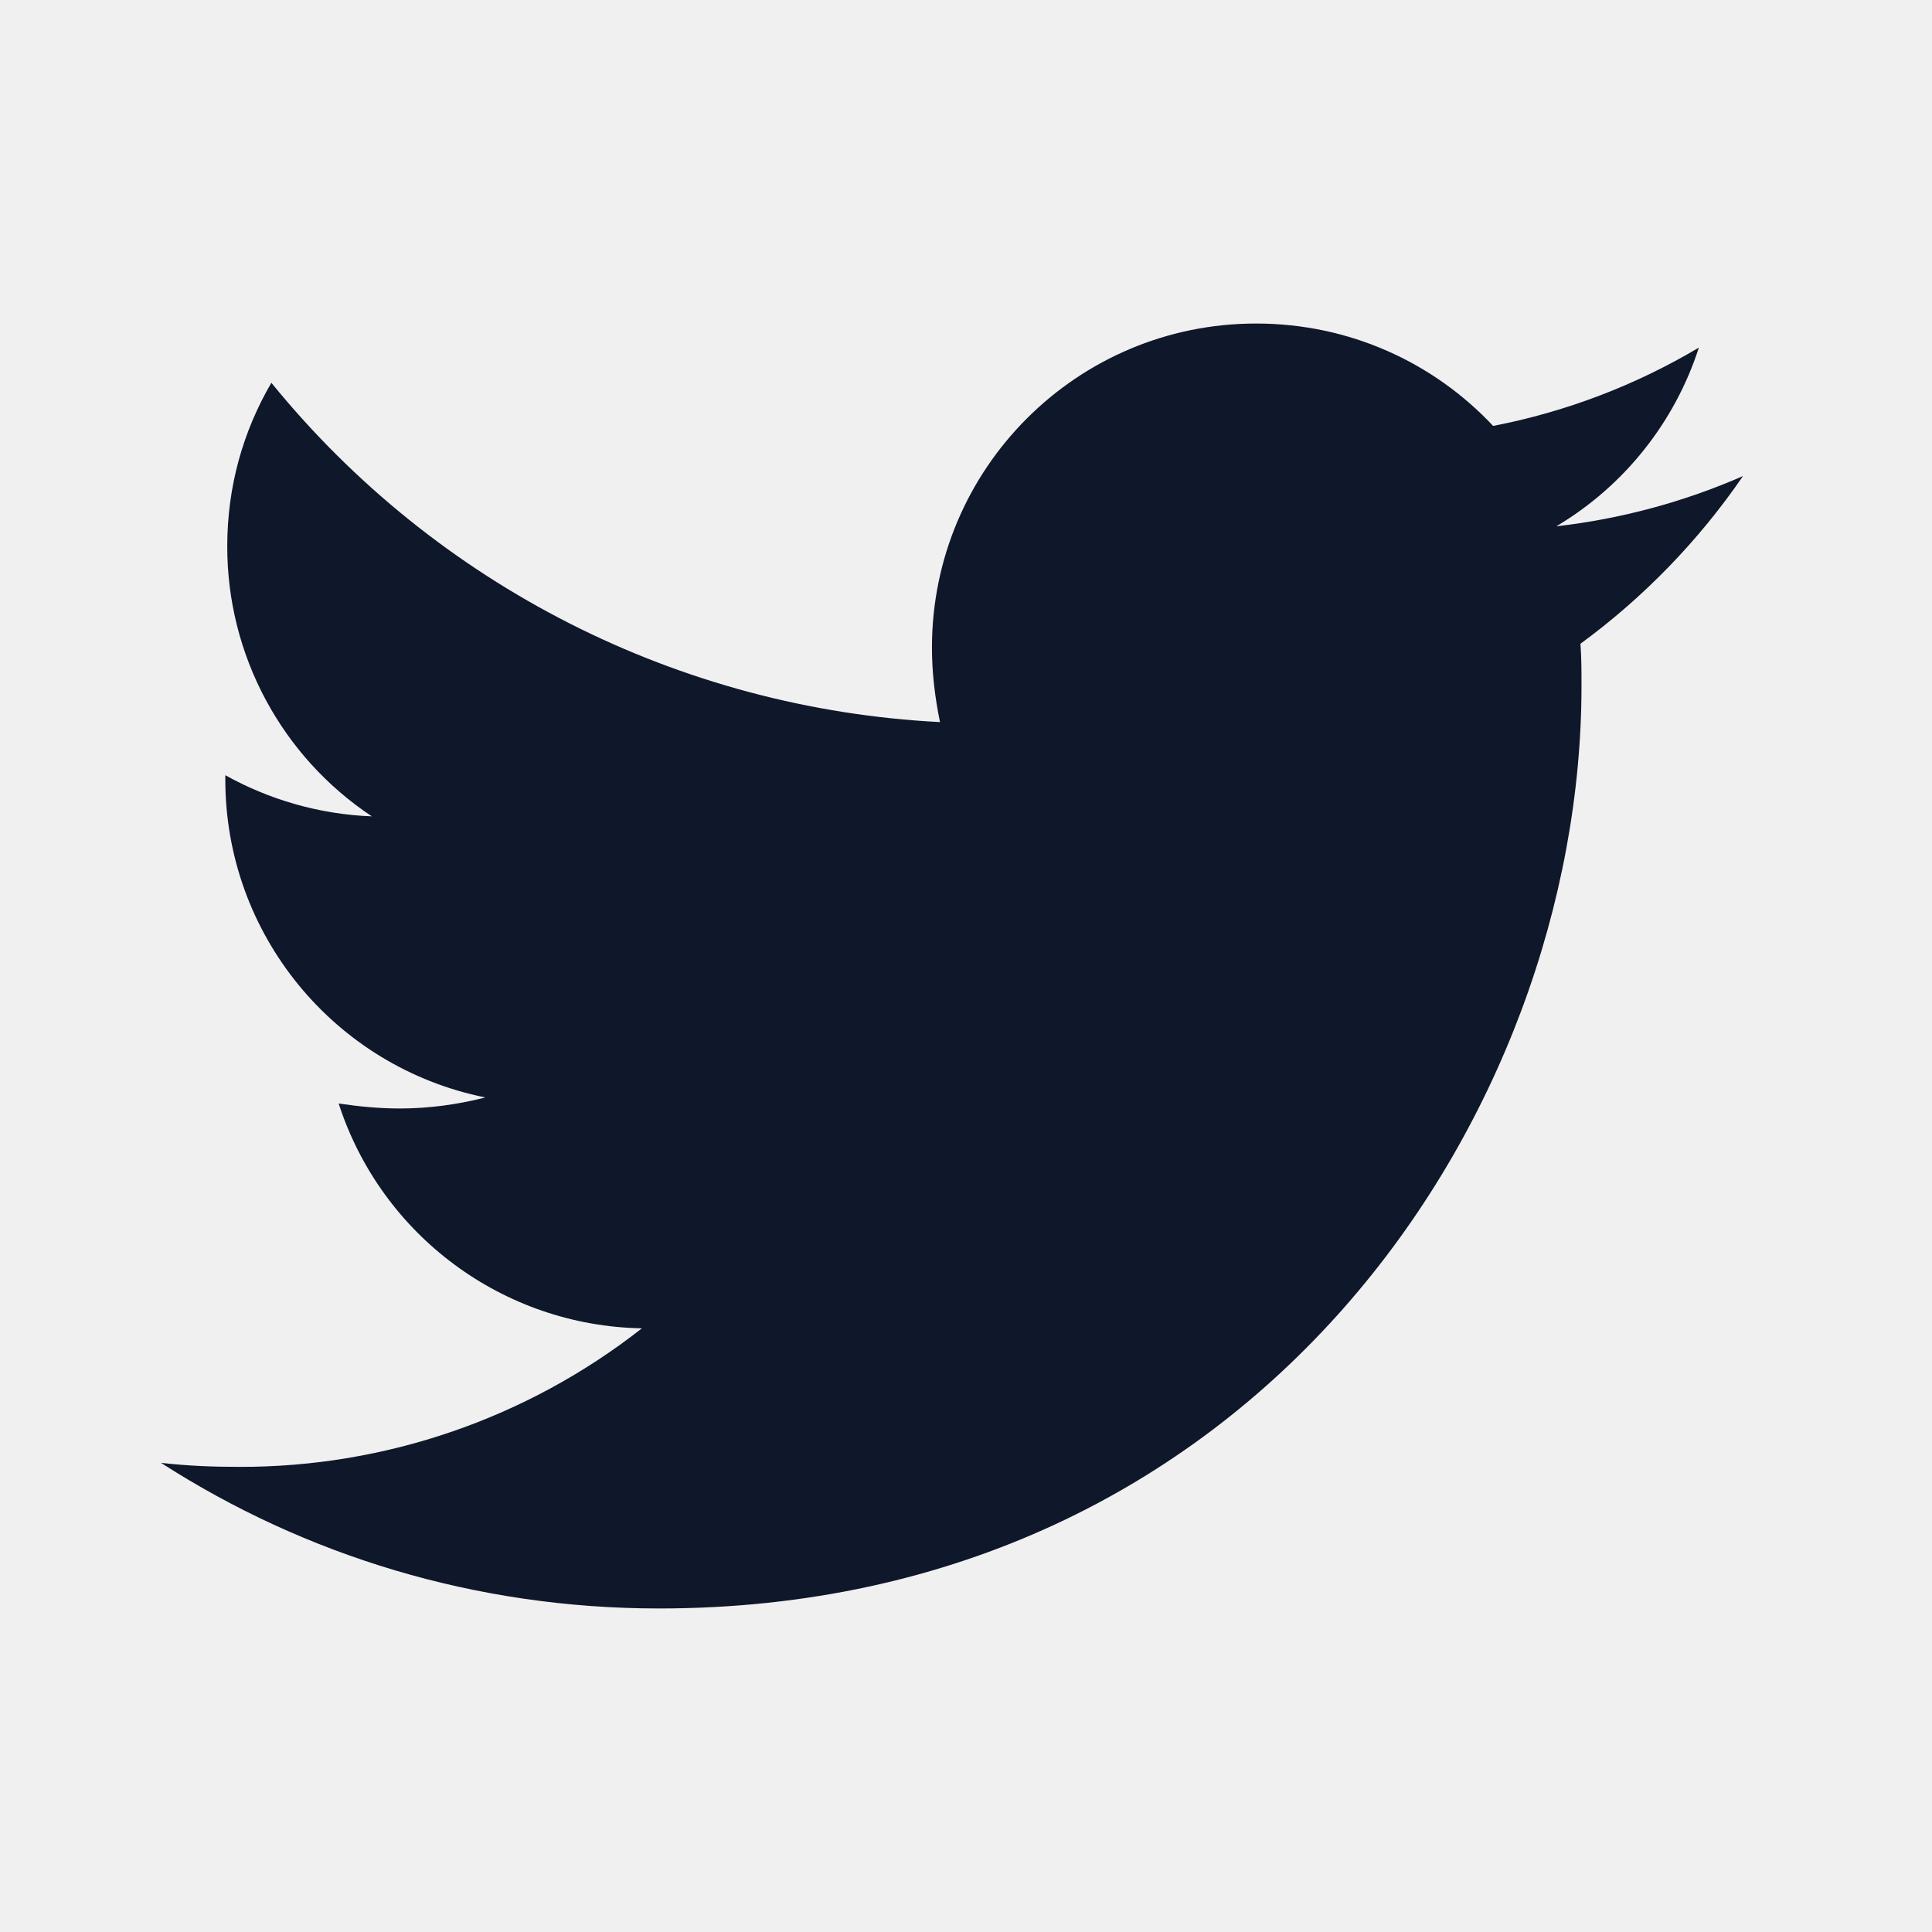
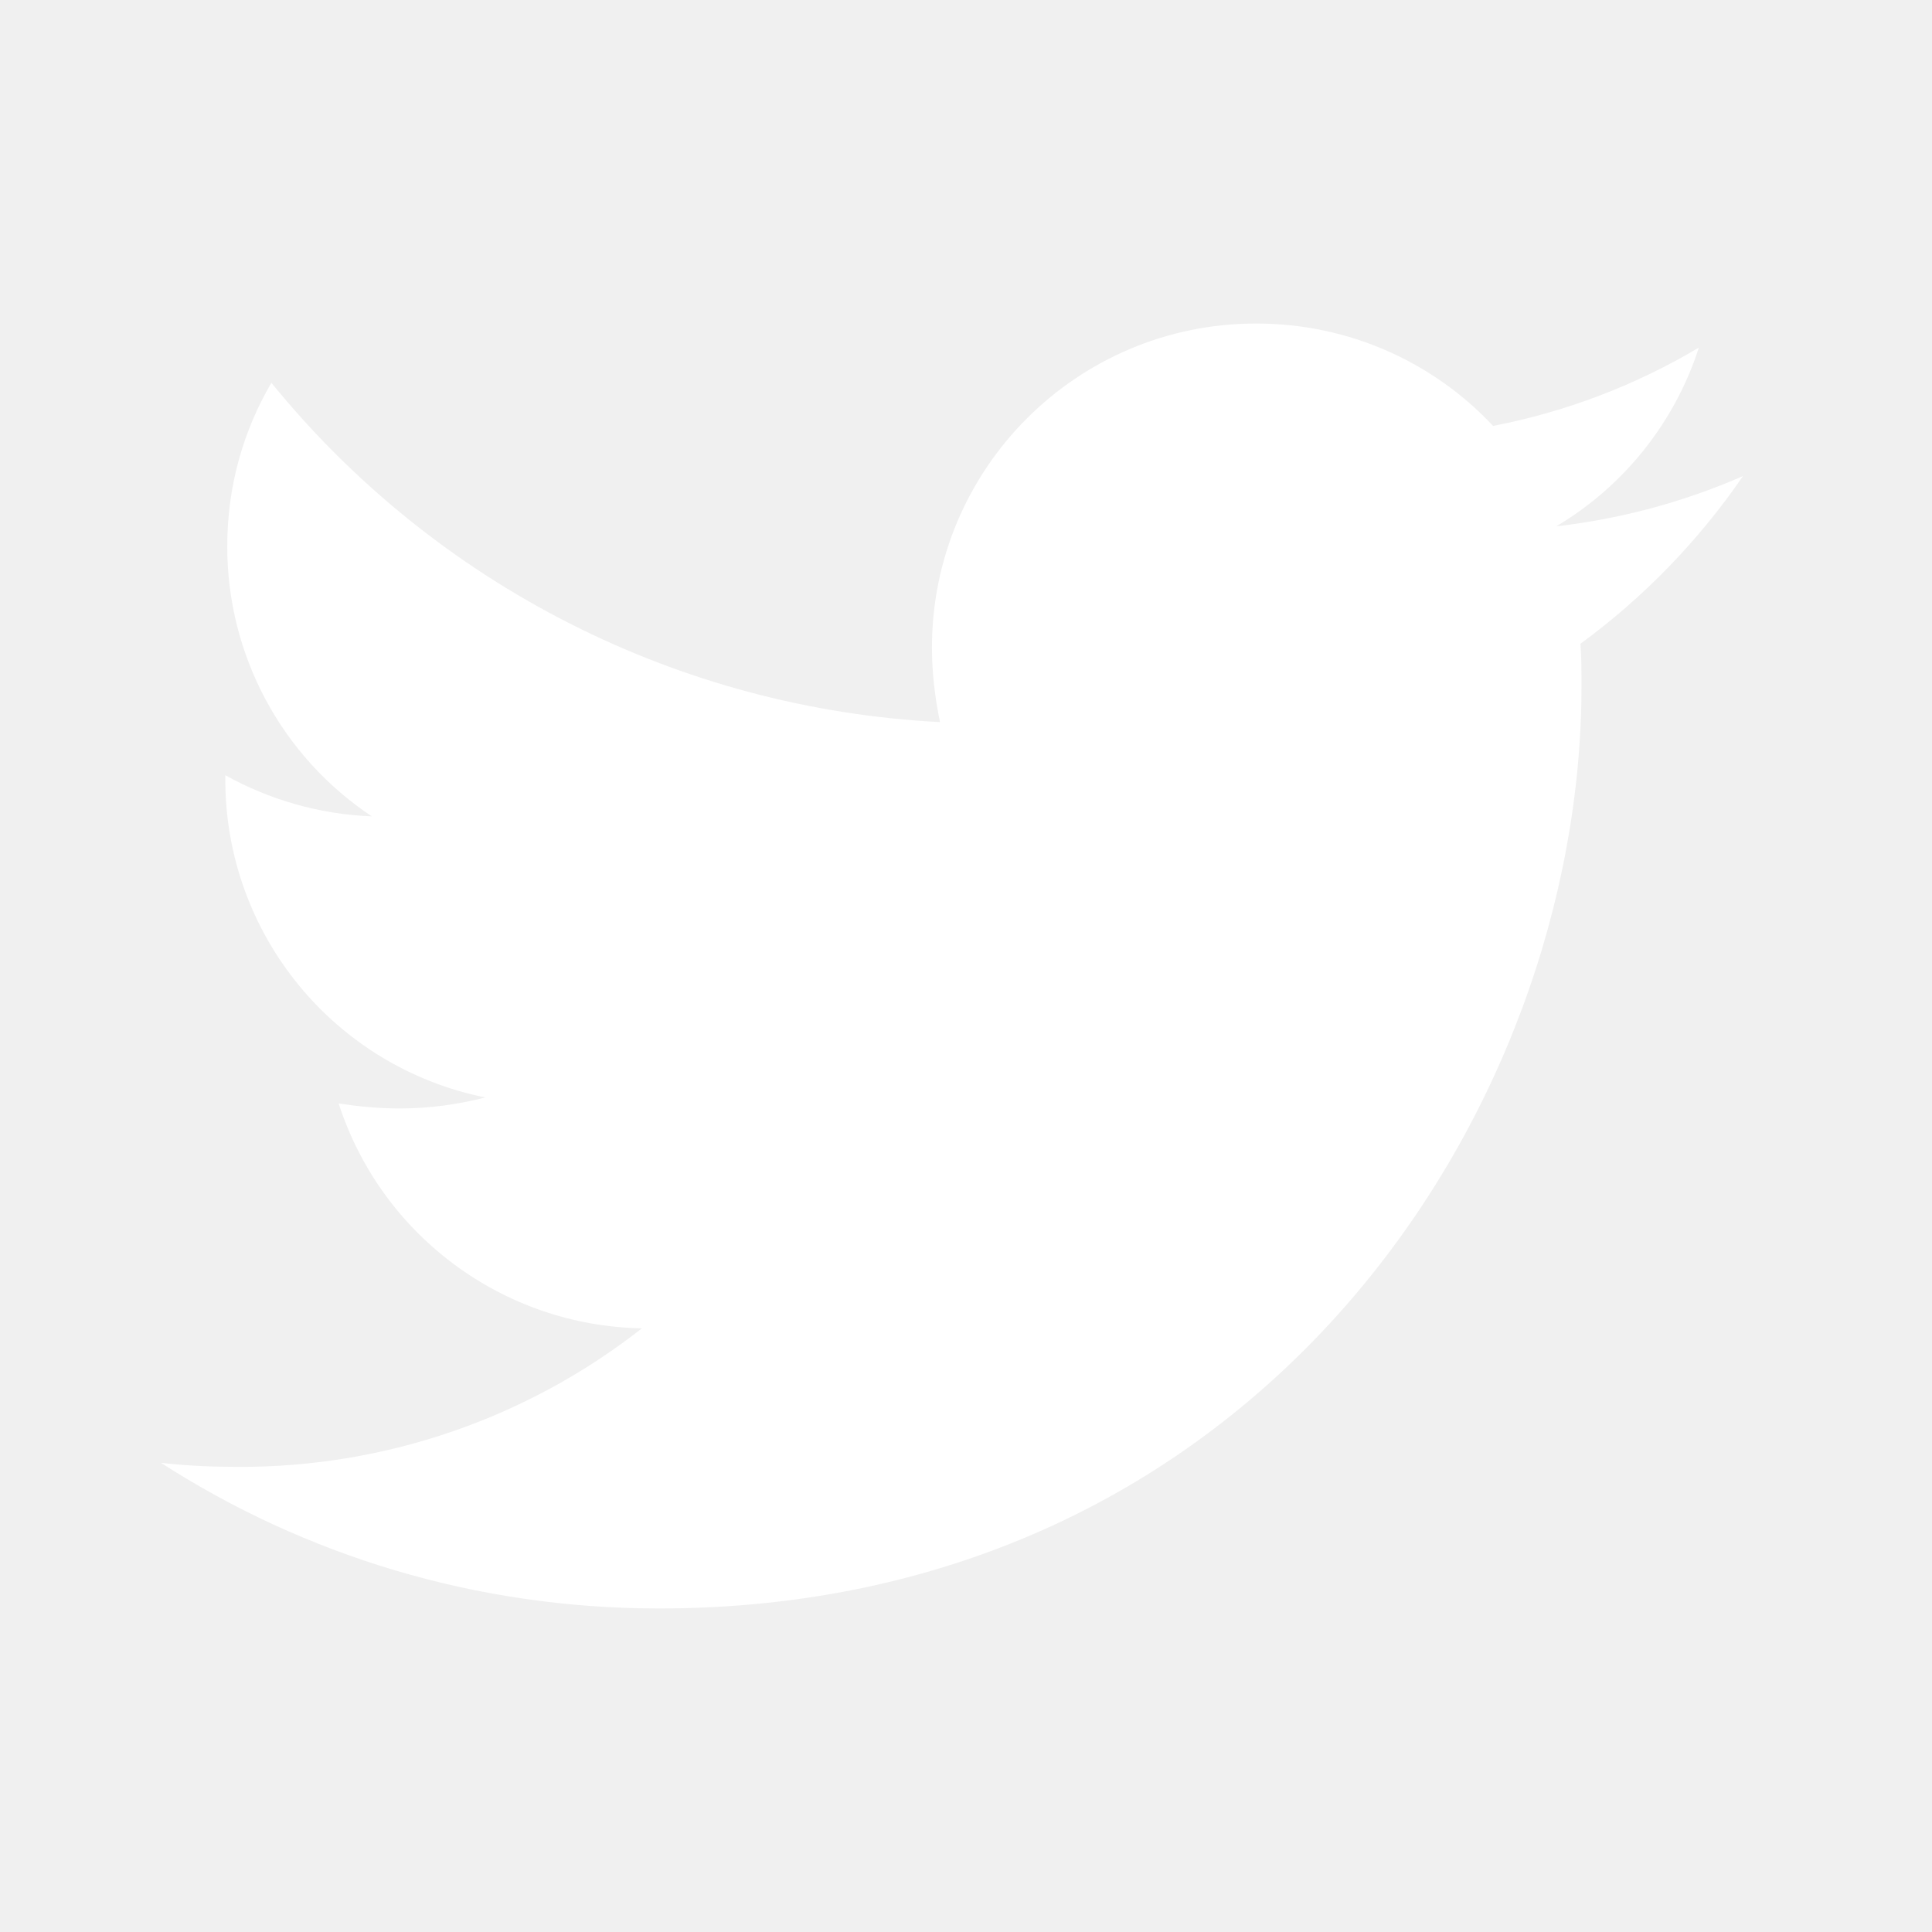
- <svg xmlns="http://www.w3.org/2000/svg" width="24" height="24" fill="#0f172a" viewBox="0 0 24 24">
+ <svg xmlns="http://www.w3.org/2000/svg" width="24" height="24" fill="#fff" viewBox="0 0 24 24">
  <path d="M19.633 7.997c.013.175.013.349.013.523 0 5.325-4.053 11.461-11.46 11.461-2.282 0-4.402-.661-6.186-1.809.324.037.636.05.973.05a8.07 8.07 0 0 0 5.001-1.721 4.036 4.036 0 0 1-3.767-2.793c.249.037.499.062.761.062.361 0 .724-.05 1.061-.137a4.027 4.027 0 0 1-3.23-3.953v-.05c.537.299 1.16.486 1.82.511a4.022 4.022 0 0 1-1.796-3.354c0-.748.199-1.434.548-2.032a11.457 11.457 0 0 0 8.306 4.215c-.062-.3-.1-.611-.1-.923a4.026 4.026 0 0 1 4.028-4.028c1.16 0 2.207.486 2.943 1.272a7.957 7.957 0 0 0 2.556-.973 4.02 4.02 0 0 1-1.771 2.22 8.073 8.073 0 0 0 2.319-.624 8.645 8.645 0 0 1-2.019 2.083z" />
</svg>
